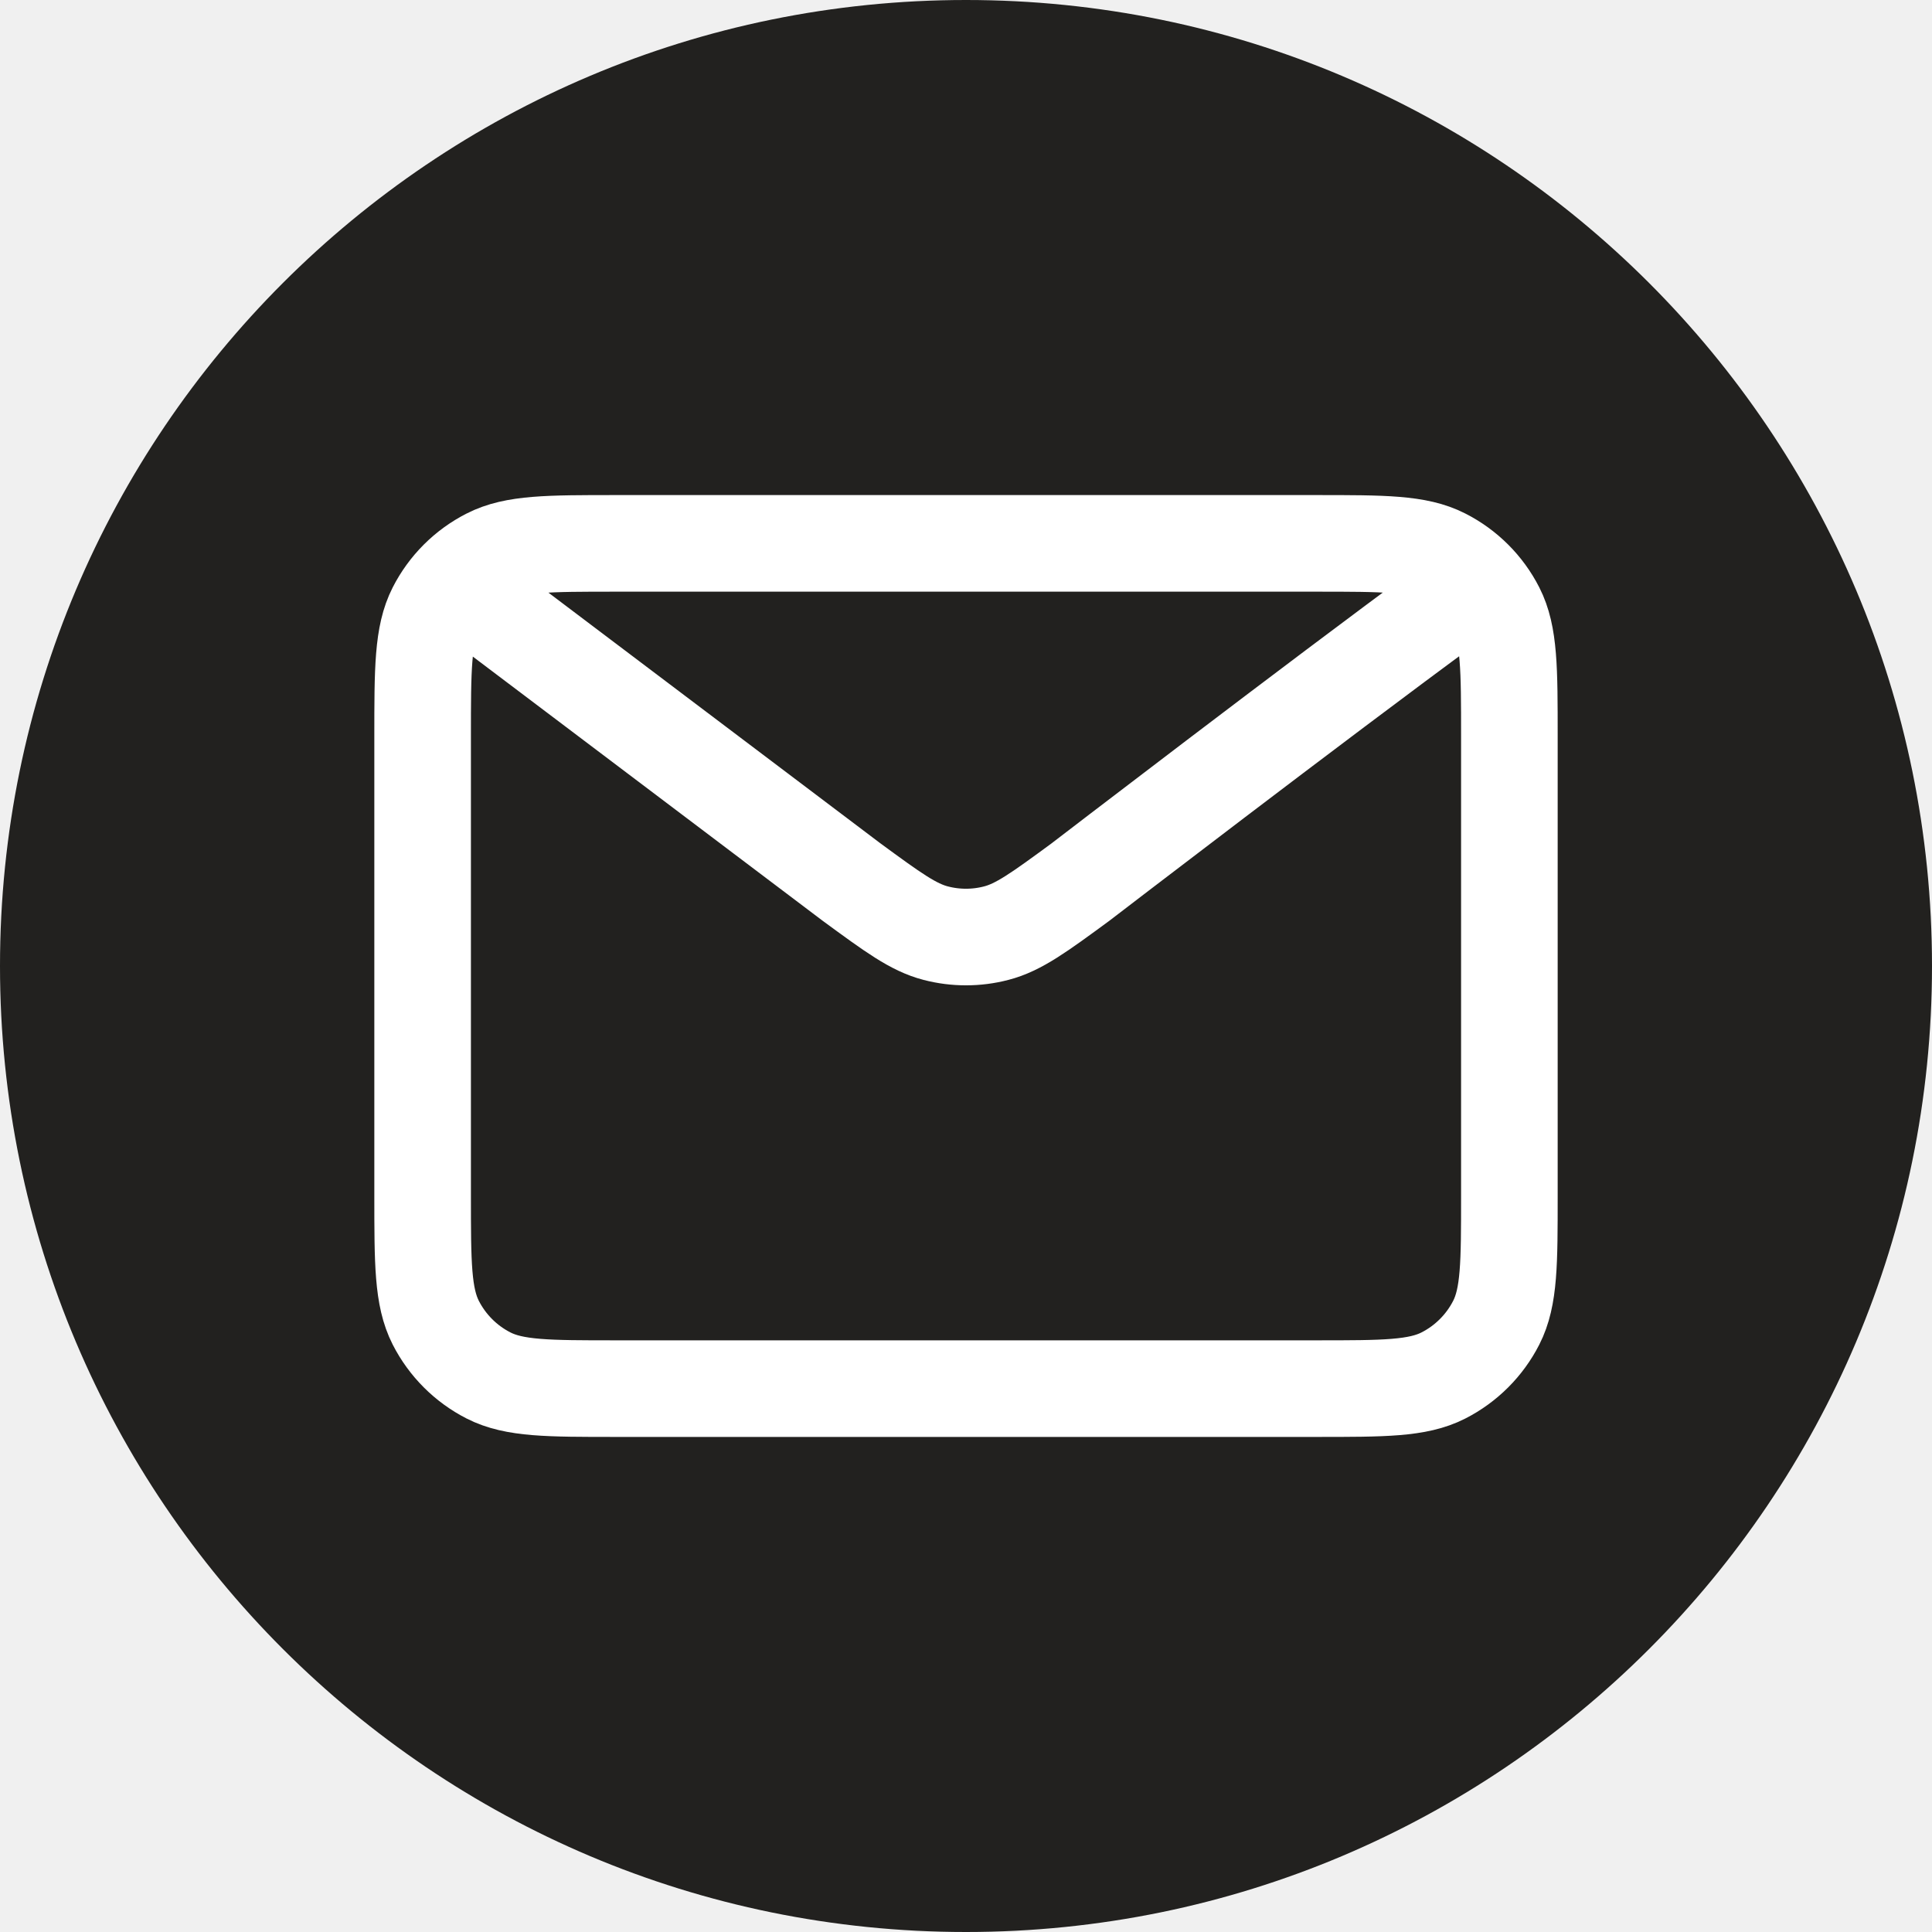
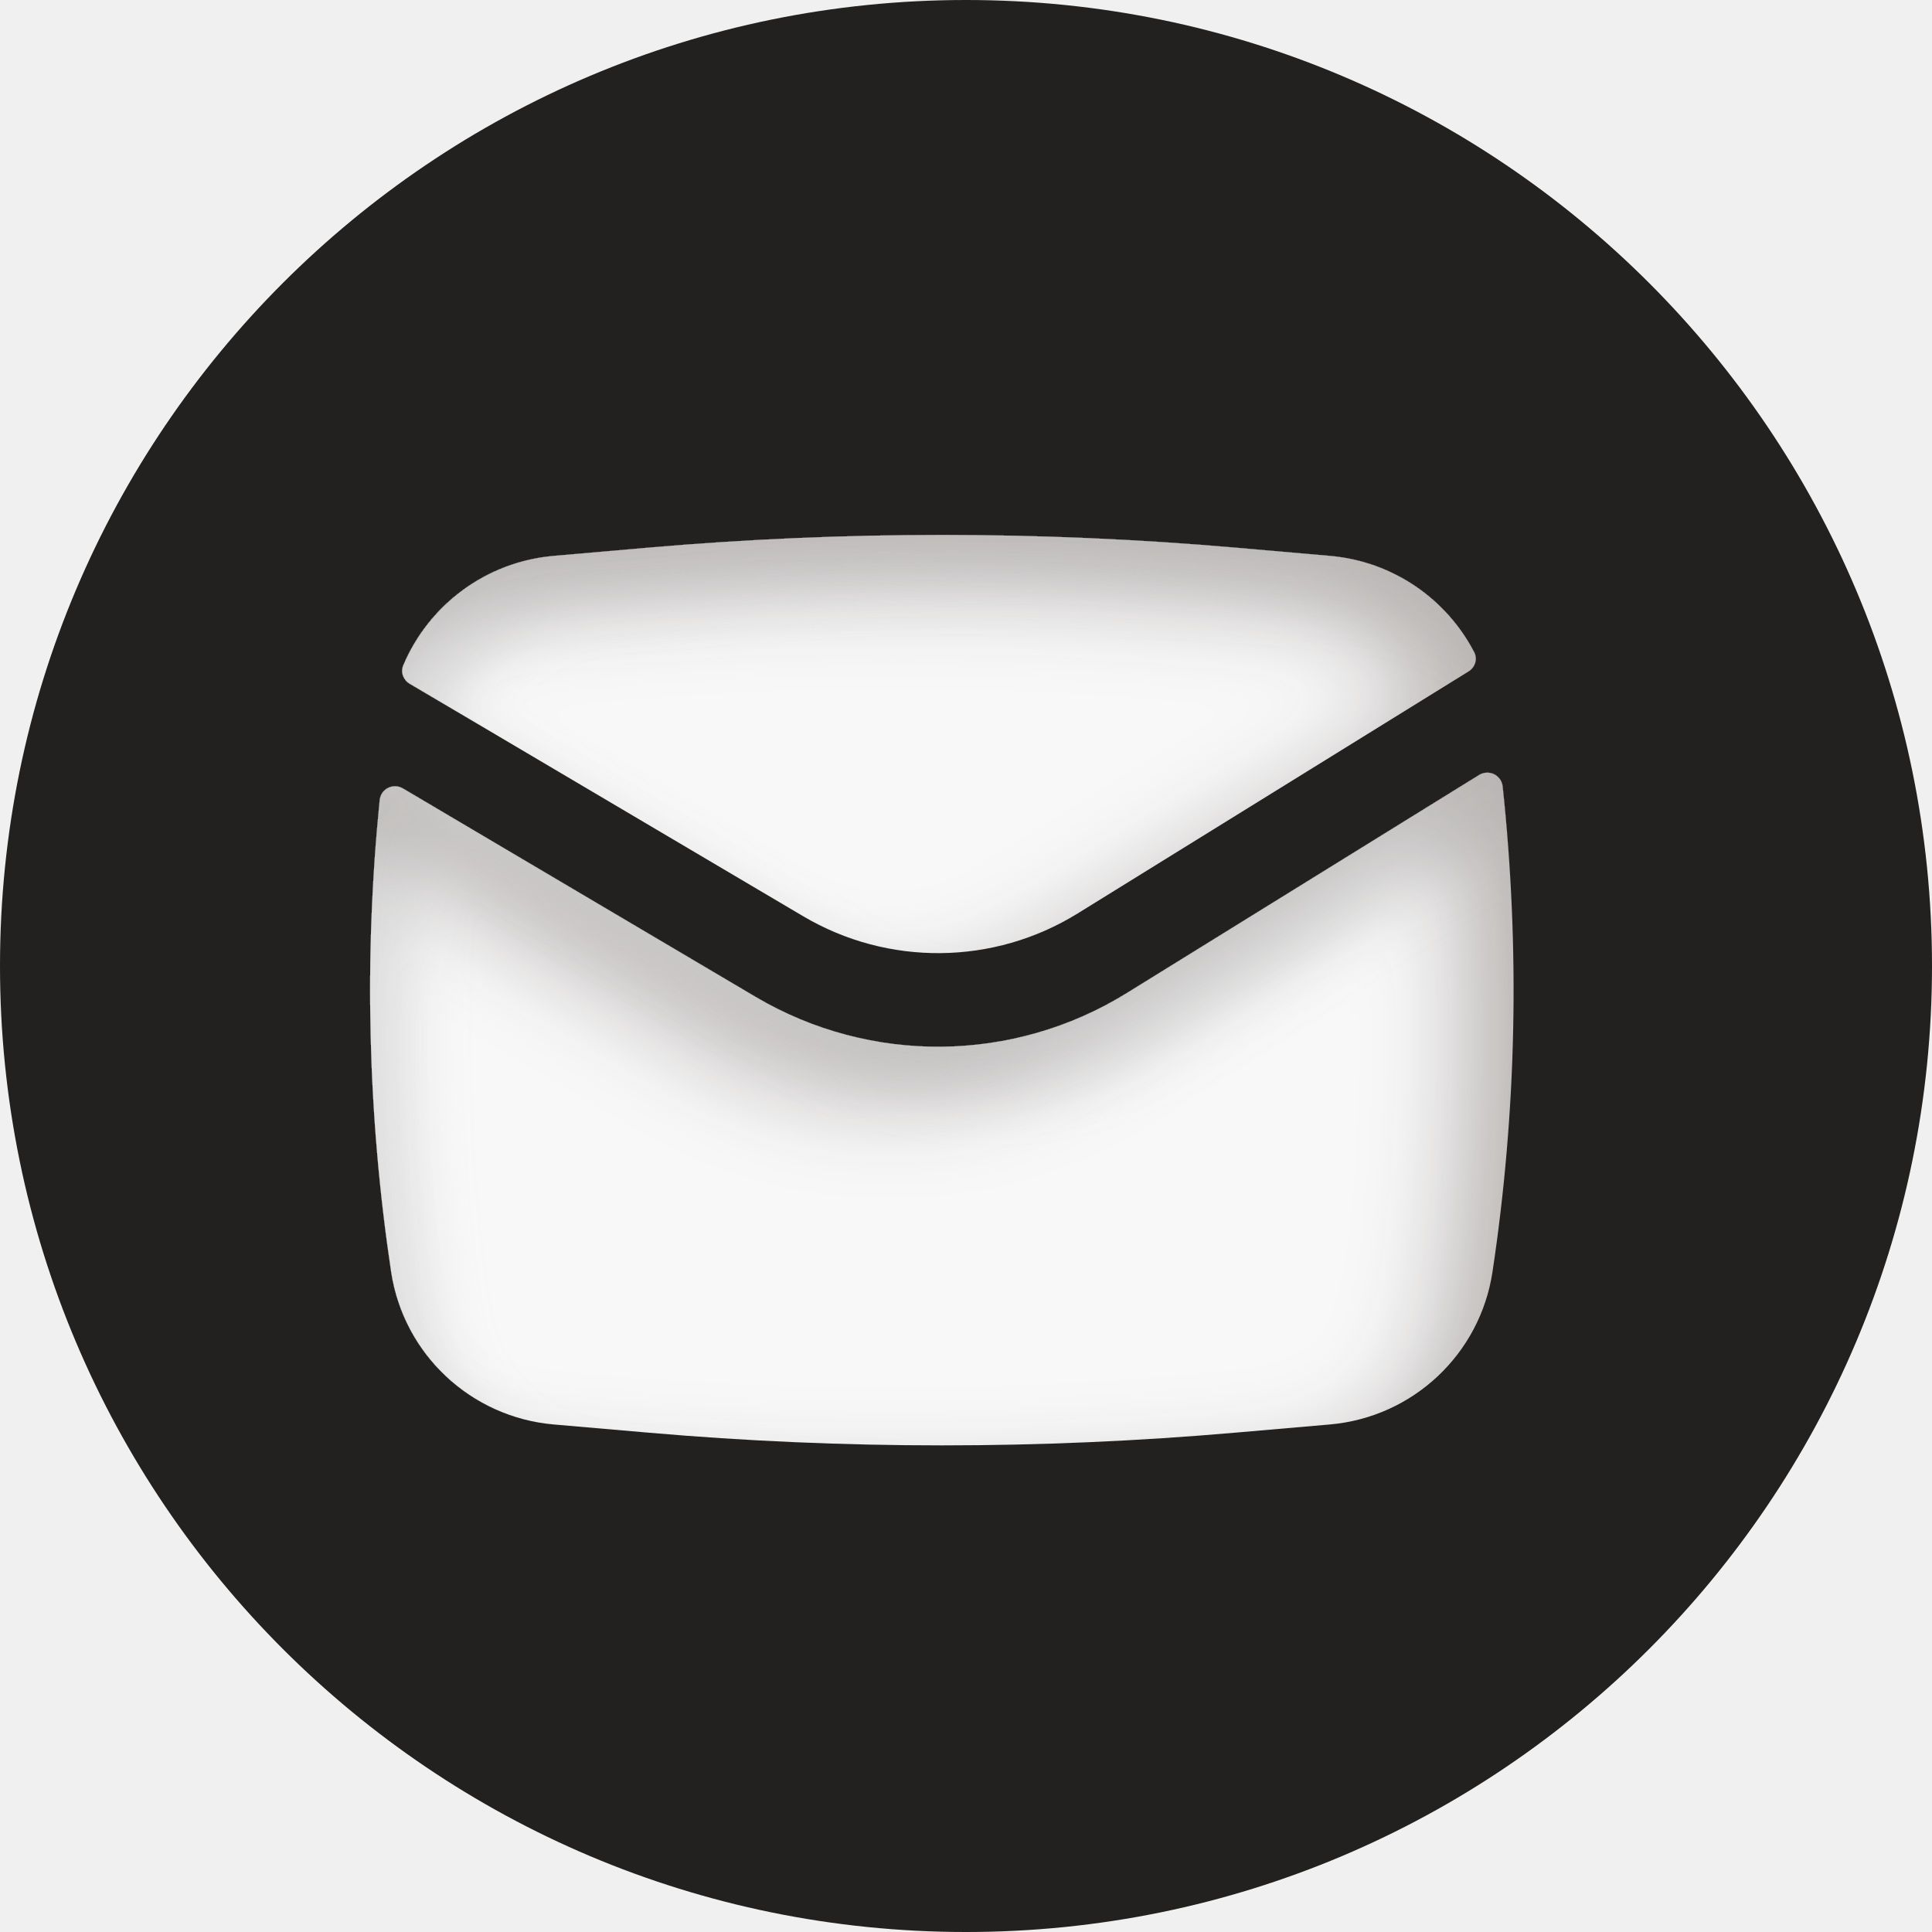
<svg xmlns="http://www.w3.org/2000/svg" width="40" height="40" viewBox="0 0 40 40" fill="none">
  <rect width="40" height="40" rx="20" fill="#22211F" />
-   <path d="M26.412 15.032C27.206 15.032 27.85 14.388 27.85 13.593C27.85 12.799 27.206 12.154 26.412 12.154C25.617 12.154 24.973 12.799 24.973 13.593C24.973 14.388 25.617 15.032 26.412 15.032Z" fill="#22211F" />
-   <path d="M10 12.5L17.634 18.265L17.637 18.267C18.485 18.889 18.909 19.2 19.373 19.32C19.784 19.427 20.216 19.427 20.626 19.32C21.091 19.2 21.517 18.888 22.366 18.265C22.366 18.265 27.263 14.507 30 12.5M8.75 24.75V15.25C8.75 13.85 8.75 13.149 9.022 12.615C9.262 12.144 9.644 11.762 10.115 11.523C10.649 11.25 11.35 11.25 12.75 11.25H27.25C28.65 11.25 29.349 11.25 29.884 11.523C30.355 11.762 30.738 12.144 30.978 12.615C31.25 13.149 31.25 13.849 31.25 15.246V24.755C31.25 26.152 31.25 26.851 30.978 27.385C30.738 27.855 30.355 28.238 29.884 28.478C29.35 28.75 28.651 28.75 27.254 28.75H12.746C11.349 28.75 10.649 28.75 10.115 28.478C9.644 28.238 9.262 27.855 9.022 27.385C8.75 26.85 8.75 26.15 8.75 24.75Z" stroke="white" stroke-width="2" stroke-linecap="round" stroke-linejoin="round" />
+   <g filter="url(#filter0_ii_4990_39794)">
+     <path d="M13.415 11.339C17.464 10.987 21.536 10.987 25.585 11.339L27.535 11.509C28.834 11.622 29.946 12.396 30.523 13.504C30.596 13.646 30.541 13.818 30.405 13.902L22.312 18.912C20.576 19.986 18.387 20.009 16.63 18.97L8.482 14.156C8.35 14.078 8.29 13.918 8.349 13.777C8.876 12.525 10.062 11.631 11.464 11.509L13.415 11.339Z" fill="#F8F8F9" />
+     <path d="M8.342 16.324C8.141 16.205 7.884 16.333 7.861 16.566C7.533 19.815 7.612 23.095 8.098 26.33C8.355 28.035 9.747 29.342 11.464 29.492L13.415 29.661C17.464 30.013 21.536 30.013 25.585 29.661L27.535 29.492C29.253 29.342 30.645 28.035 30.901 26.33C31.402 23.001 31.471 19.624 31.11 16.282C31.084 16.047 30.823 15.922 30.622 16.046L23.331 20.559C20.983 22.013 18.022 22.044 15.644 20.639L8.342 16.324Z" fill="#F8F8F9" />
+   </g>
+   <defs>
+     <filter id="filter0_ii_4990_39794" x="3" y="5" width="33" height="32" filterUnits="userSpaceOnUse" color-interpolation-filters="sRGB">
+       <feFlood flood-opacity="0" result="BackgroundImageFix" />
+       <feBlend mode="normal" in="SourceGraphic" in2="BackgroundImageFix" result="shape" />
+       <feColorMatrix in="SourceAlpha" type="matrix" values="0 0 0 0 0 0 0 0 0 0 0 0 0 0 0 0 0 0 127 0" result="hardAlpha" />
+       <feOffset dx="-1" dy="1" />
+       <feGaussianBlur stdDeviation="1" />
+       <feComposite in2="hardAlpha" operator="arithmetic" k2="-1" k3="1" />
+       <feColorMatrix type="matrix" values="0 0 0 0 0.157 0 0 0 0 0.098 0 0 0 0 0.063 0 0 0 0.3 0" />
+       <feBlend mode="normal" in2="shape" result="effect1_innerShadow_4990_39794" />
+       <feColorMatrix in="SourceAlpha" type="matrix" values="0 0 0 0 0 0 0 0 0 0 0 0 0 0 0 0 0 0 127 0" result="hardAlpha" />
+       <feOffset dx="1" dy="1" />
+       <feGaussianBlur stdDeviation="0.5" />
+       <feComposite in2="hardAlpha" operator="arithmetic" k2="-1" k3="1" />
+       <feColorMatrix type="matrix" values="0 0 0 0 0.7 0 0 0 0 0.7 0 0 0 0 0.7 0 0 0 0.25 0" />
+       <feBlend mode="normal" in2="effect1_innerShadow_4990_39794" result="effect2_innerShadow_4990_39794" />
+     </filter>
+   </defs>
</svg>
